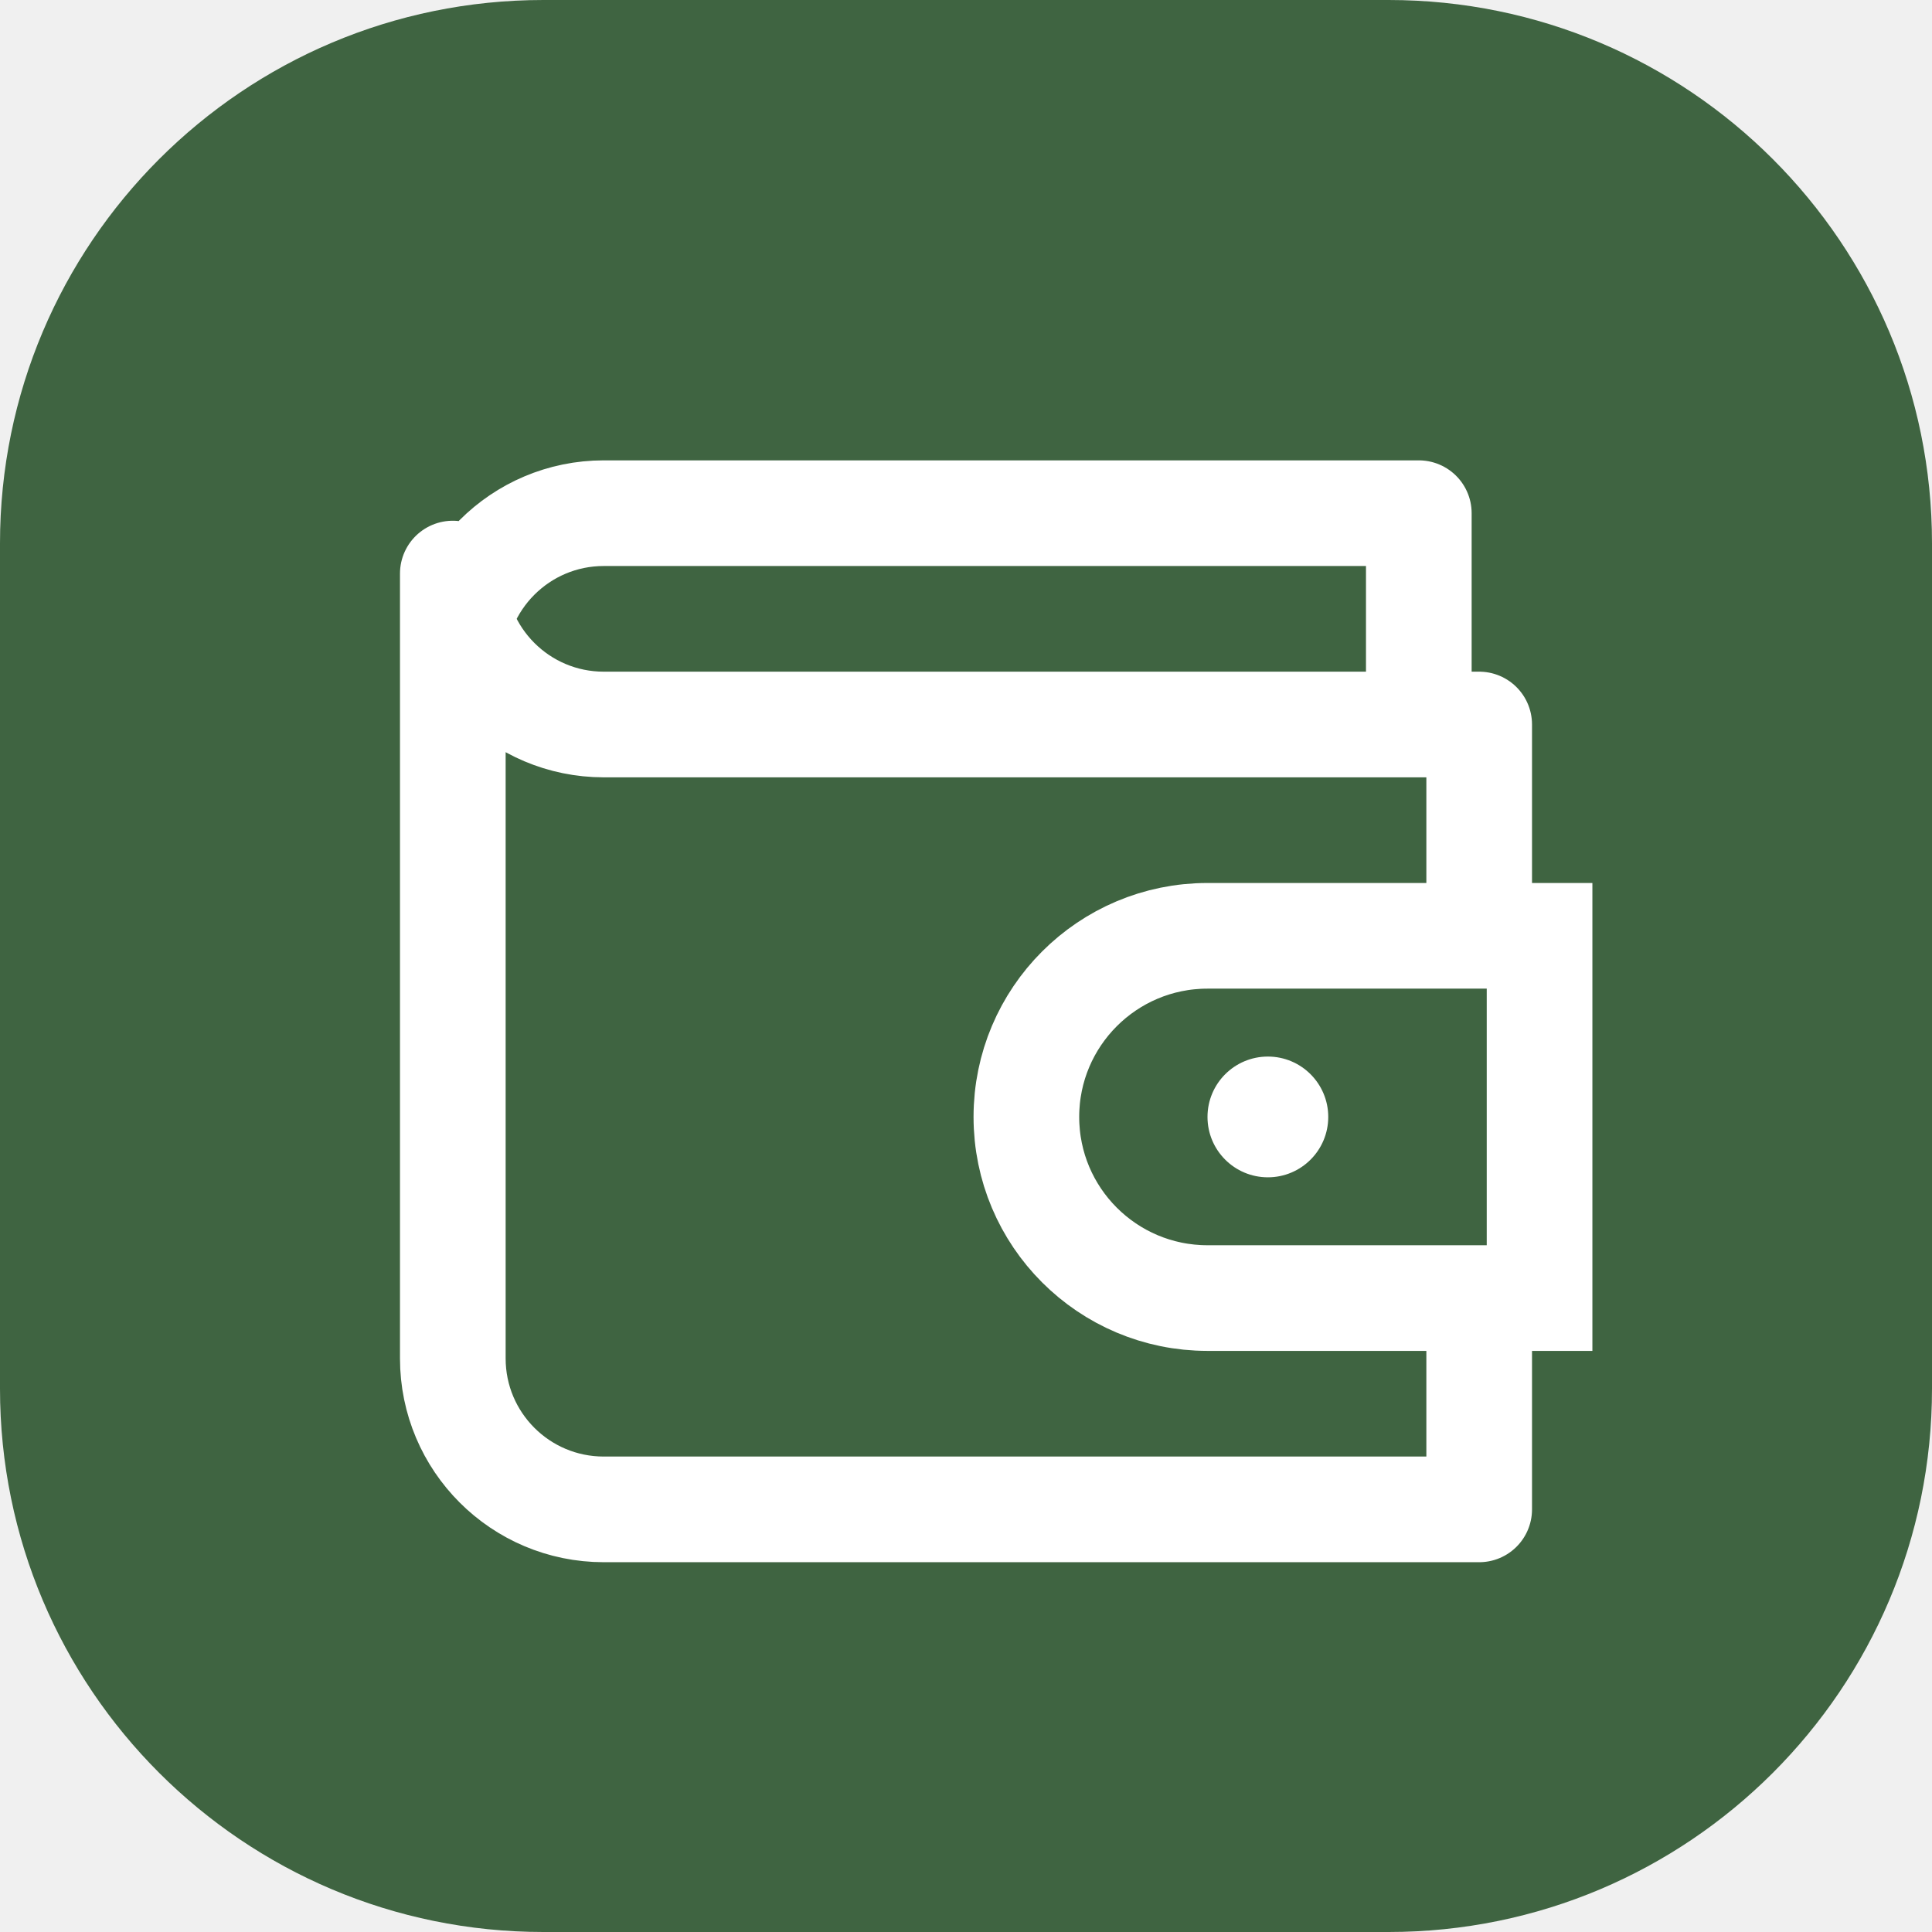
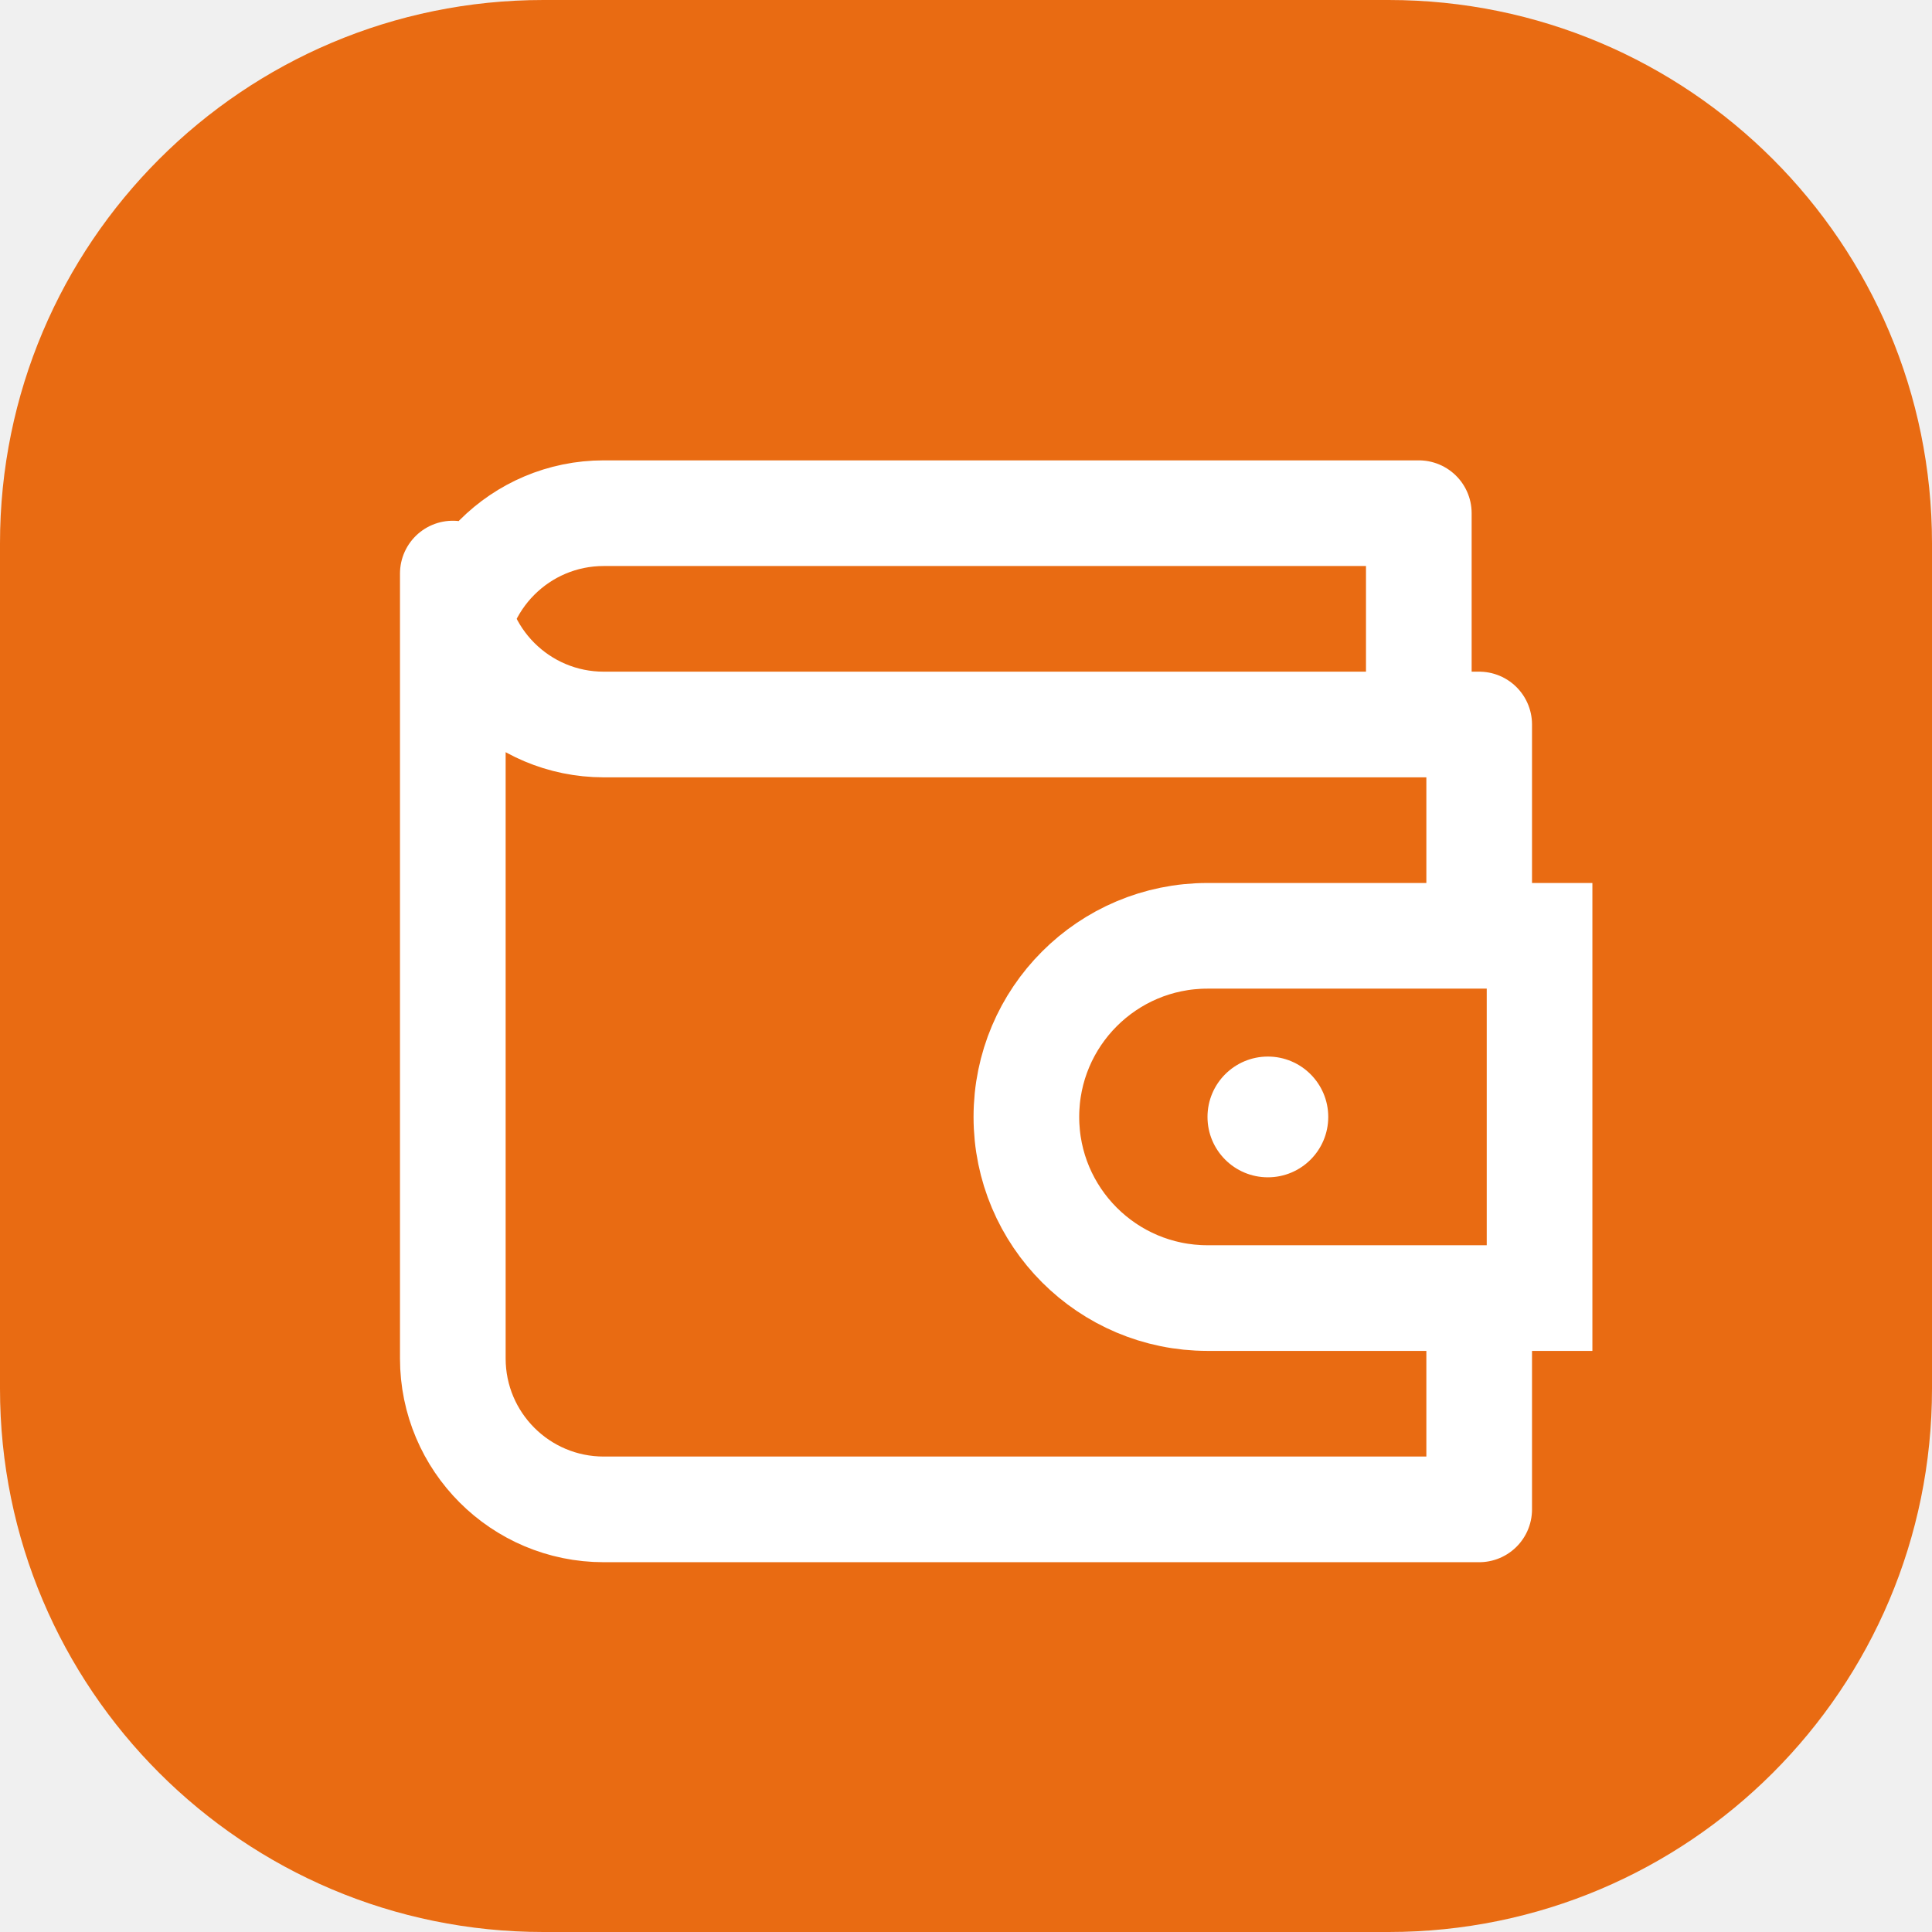
<svg xmlns="http://www.w3.org/2000/svg" viewBox="0 0 64 64">
-   <rect width="64" height="64" rx="18" fill="#3f6441" />
+   <rect width="64" height="64" rx="18" fill="#e96b12" />
  <path d="M15 22a5 5 0 0 1 5-5h27v7H20a5 5 0 0 1-5-5v26a5 5 0 0 0 5 5h29V24H20" fill="none" stroke="#fff" stroke-width="3.5" stroke-linecap="round" stroke-linejoin="round" />
-   <path d="M40 31h11v12H40a6 6 0 0 1 0-12Z" fill="#3f6441" stroke="#fff" stroke-width="3.5" />
+   <path d="M40 31h11v12H40a6 6 0 0 1 0-12Z" fill="#e96b12" stroke="#fff" stroke-width="3.5" />
  <circle cx="42" cy="37" r="2" fill="#fff" />
</svg>
